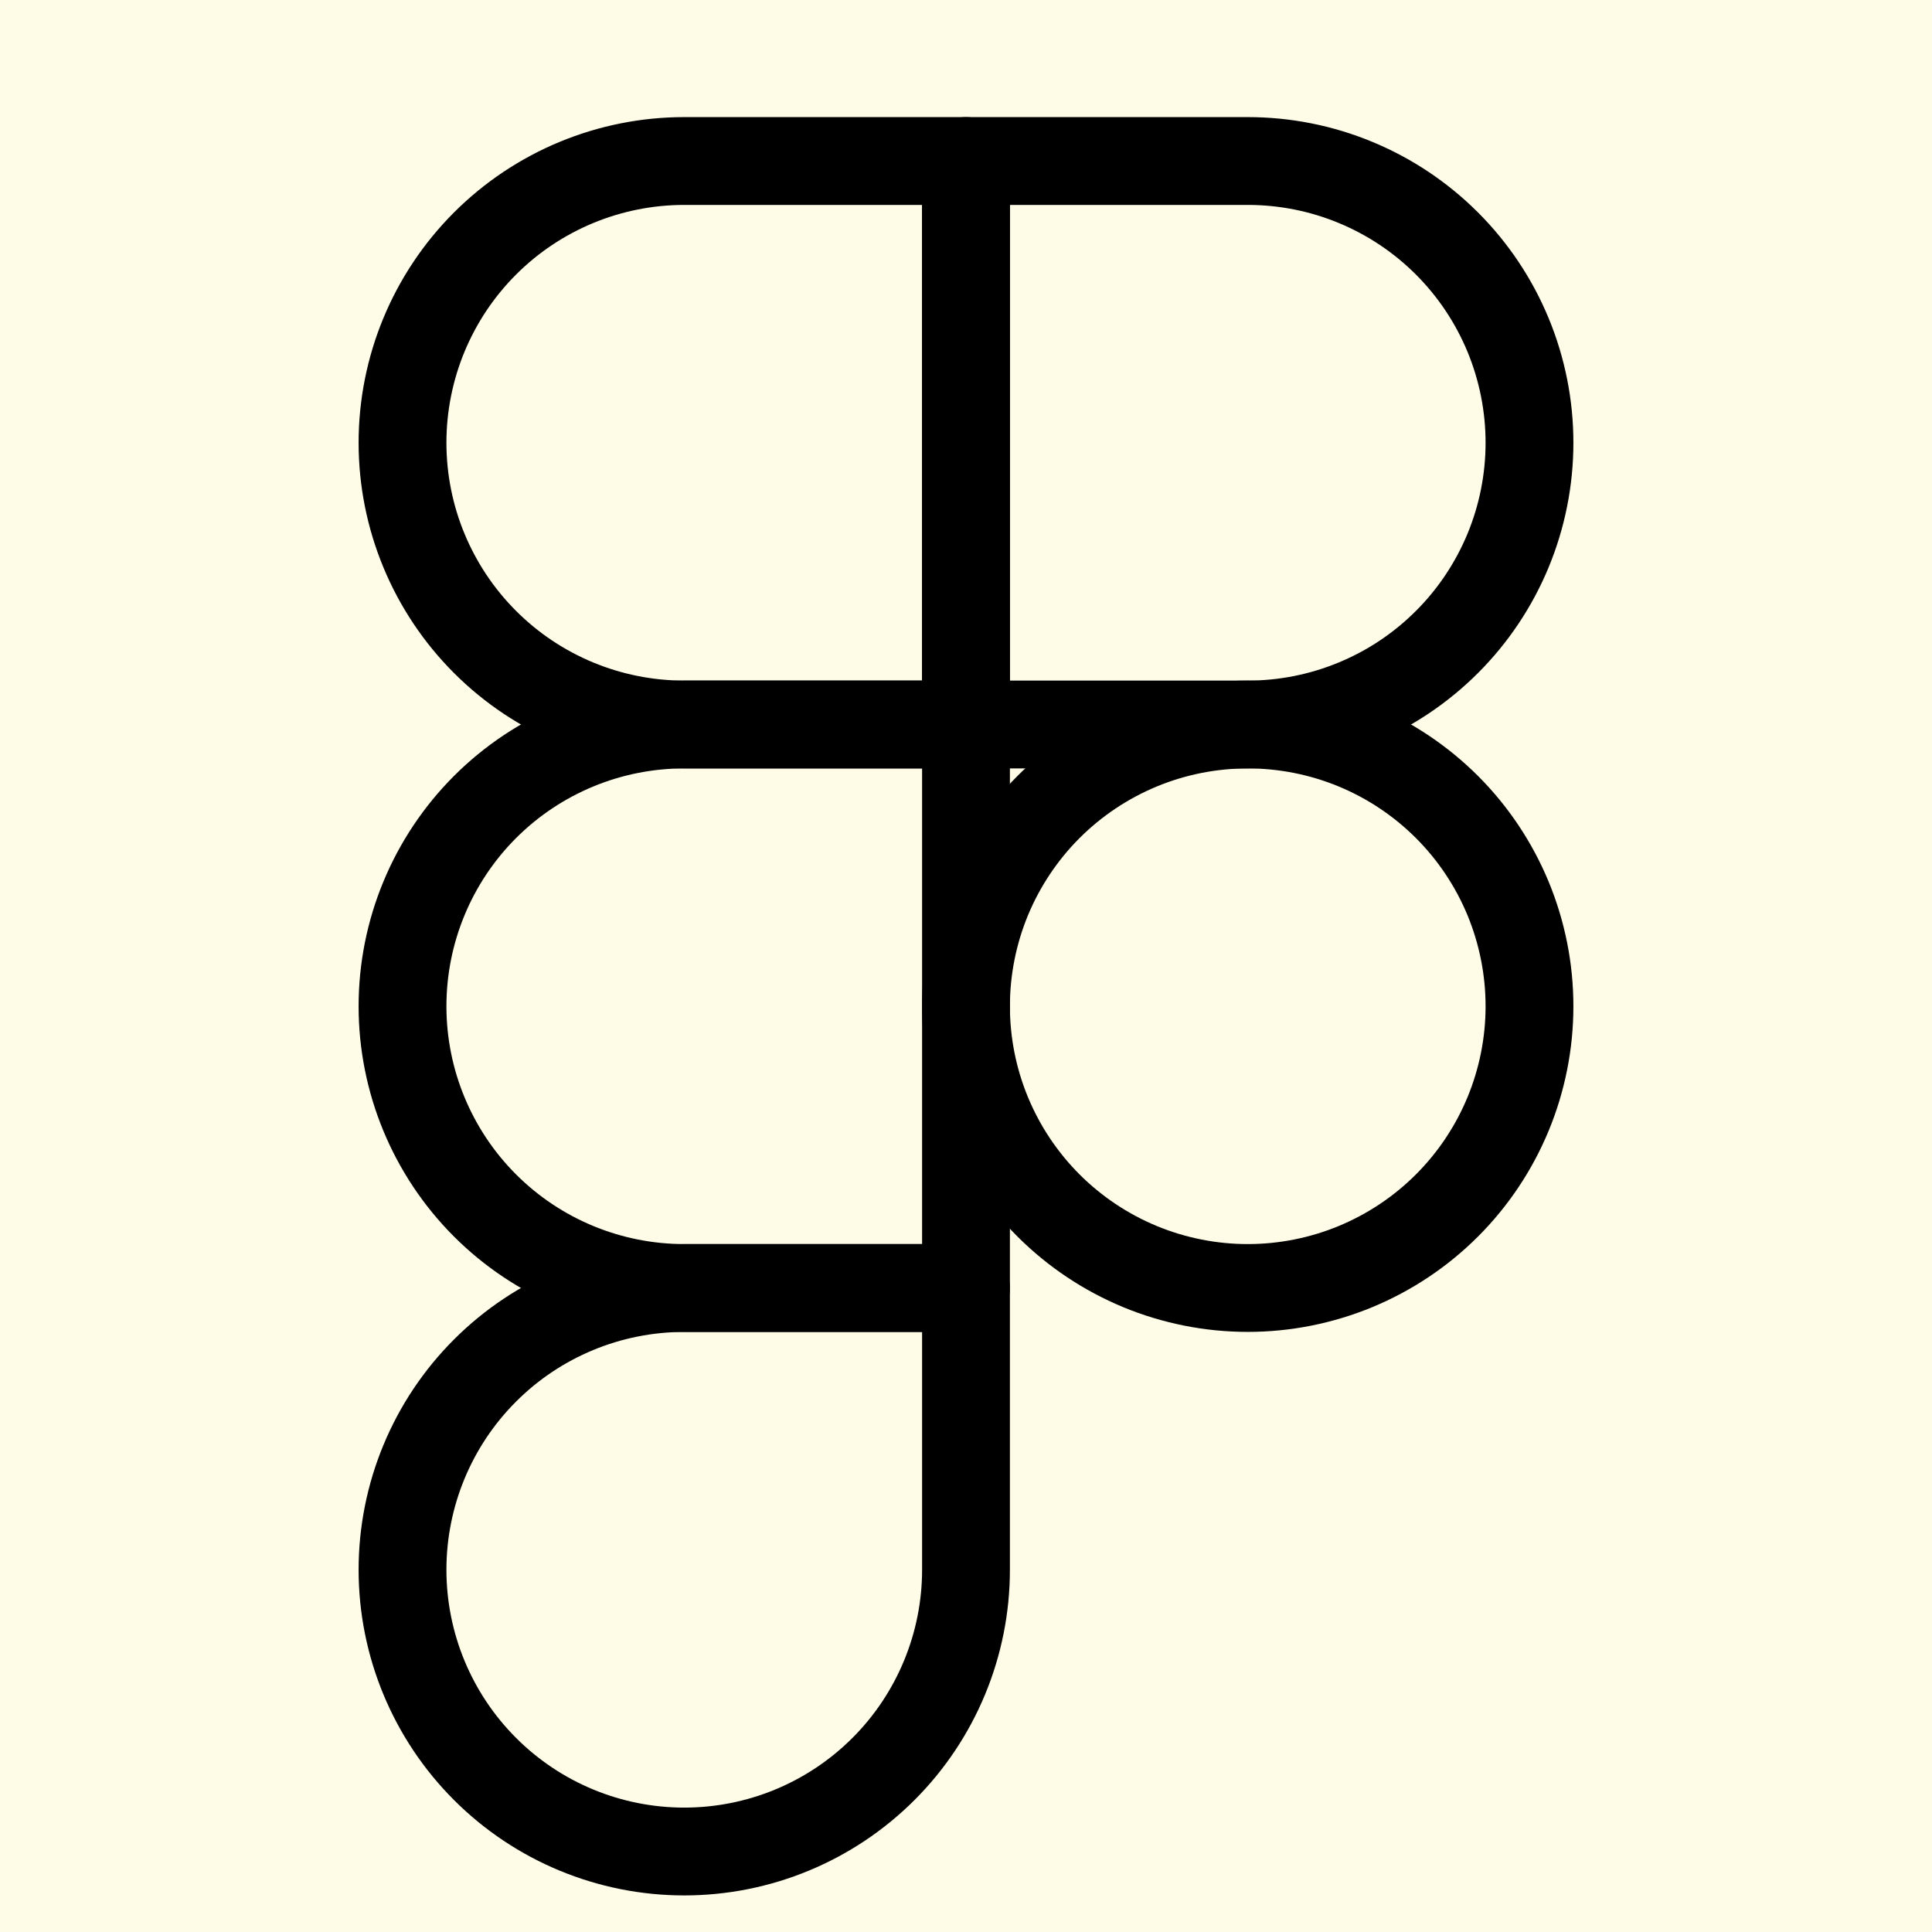
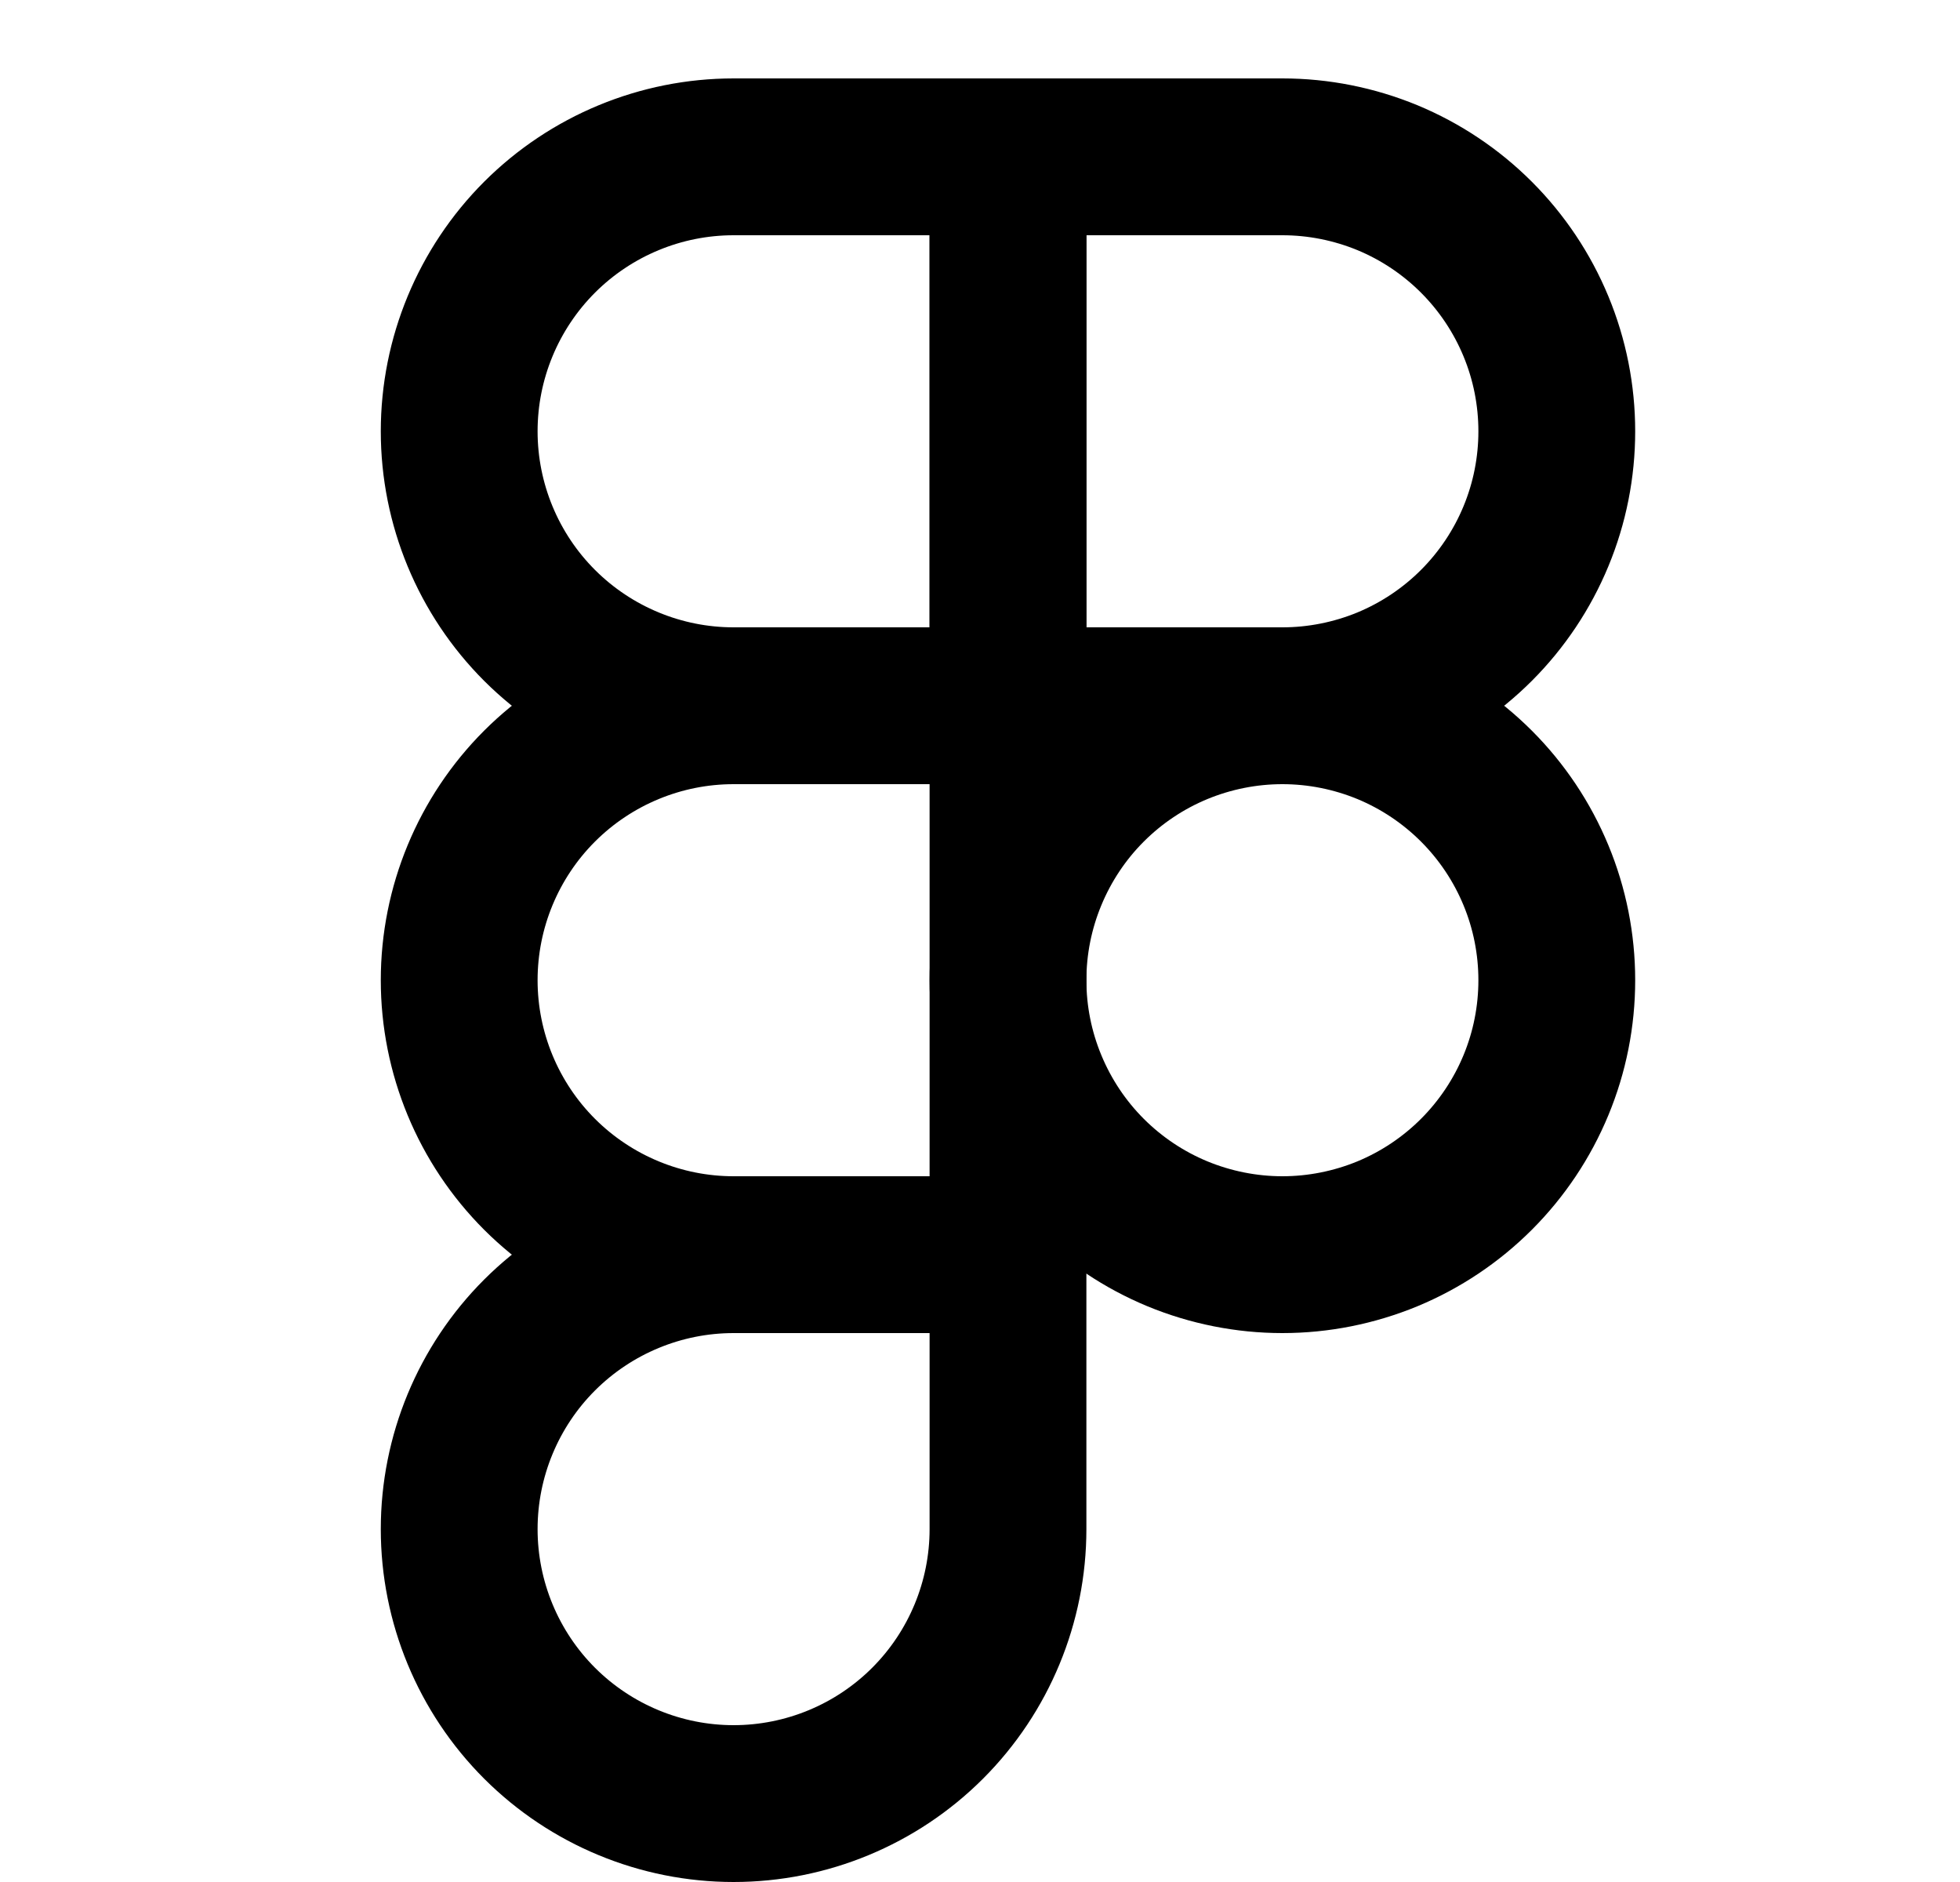
- <svg xmlns="http://www.w3.org/2000/svg" width="44" height="44" viewBox="0 0 44 44" fill="none">
-   <rect width="44" height="44" fill="#F5D310" fill-opacity="0.1" />
-   <path d="M9.167 10.083C9.167 8.381 9.843 6.749 11.046 5.546C12.249 4.343 13.882 3.667 15.583 3.667H22V16.5H15.583C13.882 16.5 12.249 15.824 11.046 14.62C9.843 13.417 9.167 11.785 9.167 10.083Z" stroke="black" stroke-width="2" stroke-linecap="round" stroke-linejoin="round" />
-   <path d="M22 3.667H28.417C29.259 3.667 30.094 3.832 30.872 4.155C31.651 4.477 32.358 4.95 32.954 5.546C33.55 6.142 34.022 6.849 34.345 7.628C34.667 8.406 34.833 9.241 34.833 10.083C34.833 10.926 34.667 11.76 34.345 12.539C34.022 13.317 33.55 14.025 32.954 14.62C32.358 15.216 31.651 15.689 30.872 16.011C30.094 16.334 29.259 16.5 28.417 16.5H22V3.667Z" stroke="black" stroke-width="2" stroke-linecap="round" stroke-linejoin="round" />
-   <path d="M22 22.917C22 22.074 22.166 21.24 22.488 20.461C22.811 19.683 23.284 18.975 23.879 18.379C24.475 17.784 25.183 17.311 25.961 16.988C26.74 16.666 27.574 16.5 28.417 16.5C29.259 16.5 30.094 16.666 30.872 16.988C31.651 17.311 32.358 17.784 32.954 18.379C33.55 18.975 34.022 19.683 34.345 20.461C34.667 21.24 34.833 22.074 34.833 22.917C34.833 23.759 34.667 24.594 34.345 25.372C34.022 26.151 33.55 26.858 32.954 27.454C32.358 28.05 31.651 28.522 30.872 28.845C30.094 29.167 29.259 29.333 28.417 29.333C27.574 29.333 26.74 29.167 25.961 28.845C25.183 28.522 24.475 28.05 23.879 27.454C23.284 26.858 22.811 26.151 22.488 25.372C22.166 24.594 22 23.759 22 22.917Z" stroke="black" stroke-width="2" stroke-linecap="round" stroke-linejoin="round" />
-   <path d="M9.167 35.75C9.167 34.048 9.843 32.416 11.046 31.213C12.249 30.009 13.882 29.334 15.583 29.334H22V35.75C22 37.452 21.324 39.084 20.121 40.287C18.917 41.491 17.285 42.167 15.583 42.167C13.882 42.167 12.249 41.491 11.046 40.287C9.843 39.084 9.167 37.452 9.167 35.75Z" stroke="black" stroke-width="2" stroke-linecap="round" stroke-linejoin="round" />
-   <path d="M9.167 22.917C9.167 21.215 9.843 19.583 11.046 18.379C12.249 17.176 13.882 16.5 15.583 16.5H22V29.333H15.583C13.882 29.333 12.249 28.657 11.046 27.454C9.843 26.251 9.167 24.619 9.167 22.917Z" stroke="black" stroke-width="2" stroke-linecap="round" stroke-linejoin="round" />
+ <svg xmlns="http://www.w3.org/2000/svg" width="25" height="24" viewBox="0 0 25 24" fill="none">
+   <path d="M5.857 5.5C5.857 4.572 6.226 3.682 6.882 3.025C7.539 2.369 8.429 2 9.357 2H12.857V9H9.357C8.429 9 7.539 8.631 6.882 7.975C6.226 7.319 5.857 6.428 5.857 5.5Z" stroke="black" stroke-width="2" stroke-linecap="round" stroke-linejoin="round" />
+   <path d="M12.857 2H16.357C16.817 2 17.272 2.091 17.697 2.266C18.121 2.442 18.507 2.7 18.832 3.025C19.157 3.35 19.415 3.736 19.591 4.161C19.767 4.585 19.857 5.04 19.857 5.5C19.857 5.96 19.767 6.415 19.591 6.839C19.415 7.264 19.157 7.65 18.832 7.975C18.507 8.3 18.121 8.558 17.697 8.734C17.272 8.909 16.817 9 16.357 9H12.857V2Z" stroke="black" stroke-width="2" stroke-linecap="round" stroke-linejoin="round" />
+   <path d="M12.857 12.5C12.857 12.04 12.948 11.585 13.124 11.161C13.3 10.736 13.557 10.35 13.882 10.025C14.207 9.7 14.593 9.442 15.018 9.266C15.442 9.091 15.898 9 16.357 9C16.817 9 17.272 9.091 17.697 9.266C18.121 9.442 18.507 9.7 18.832 10.025C19.157 10.35 19.415 10.736 19.591 11.161C19.767 11.585 19.857 12.04 19.857 12.5C19.857 12.96 19.767 13.415 19.591 13.839C19.415 14.264 19.157 14.65 18.832 14.975C18.507 15.3 18.121 15.558 17.697 15.734C17.272 15.909 16.817 16 16.357 16C15.898 16 15.442 15.909 15.018 15.734C14.593 15.558 14.207 15.3 13.882 14.975C13.557 14.65 13.3 14.264 13.124 13.839C12.948 13.415 12.857 12.96 12.857 12.5Z" stroke="black" stroke-width="2" stroke-linecap="round" stroke-linejoin="round" />
+   <path d="M5.857 19.5C5.857 18.572 6.226 17.681 6.882 17.025C7.539 16.369 8.429 16 9.357 16H12.857V19.5C12.857 20.428 12.488 21.319 11.832 21.975C11.176 22.631 10.285 23 9.357 23C8.429 23 7.539 22.631 6.882 21.975C6.226 21.319 5.857 20.428 5.857 19.5Z" stroke="black" stroke-width="2" stroke-linecap="round" stroke-linejoin="round" />
+   <path d="M5.857 12.5C5.857 11.572 6.226 10.681 6.882 10.025C7.539 9.369 8.429 9 9.357 9H12.857V16H9.357C8.429 16 7.539 15.631 6.882 14.975C6.226 14.319 5.857 13.428 5.857 12.5Z" stroke="black" stroke-width="2" stroke-linecap="round" stroke-linejoin="round" />
</svg>
